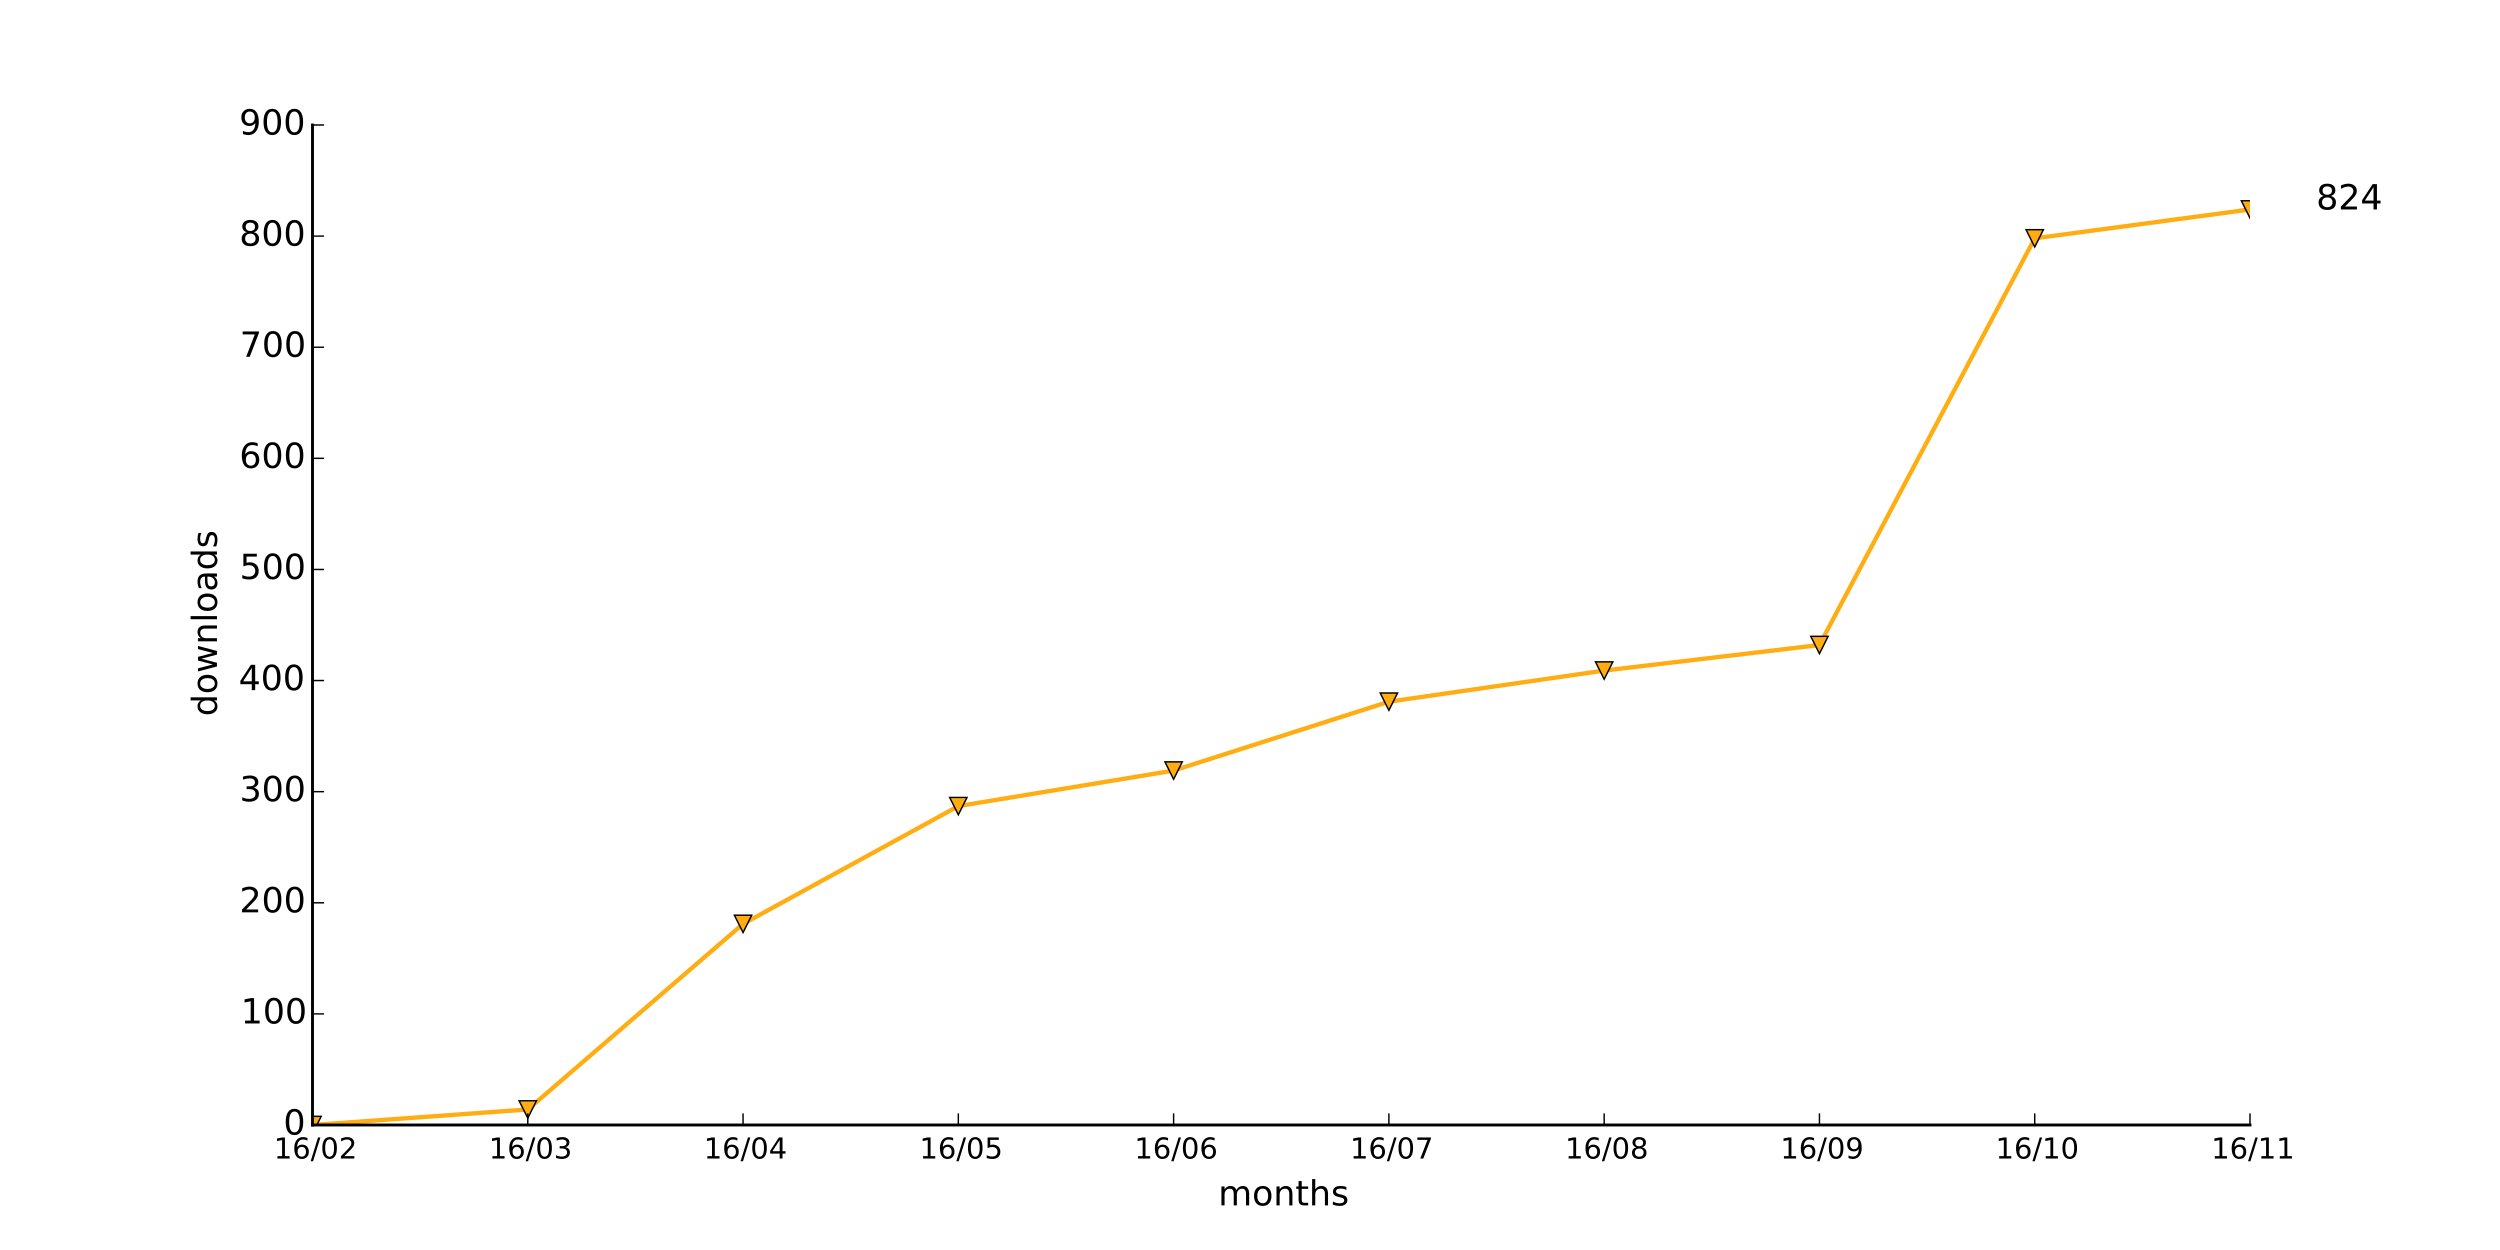
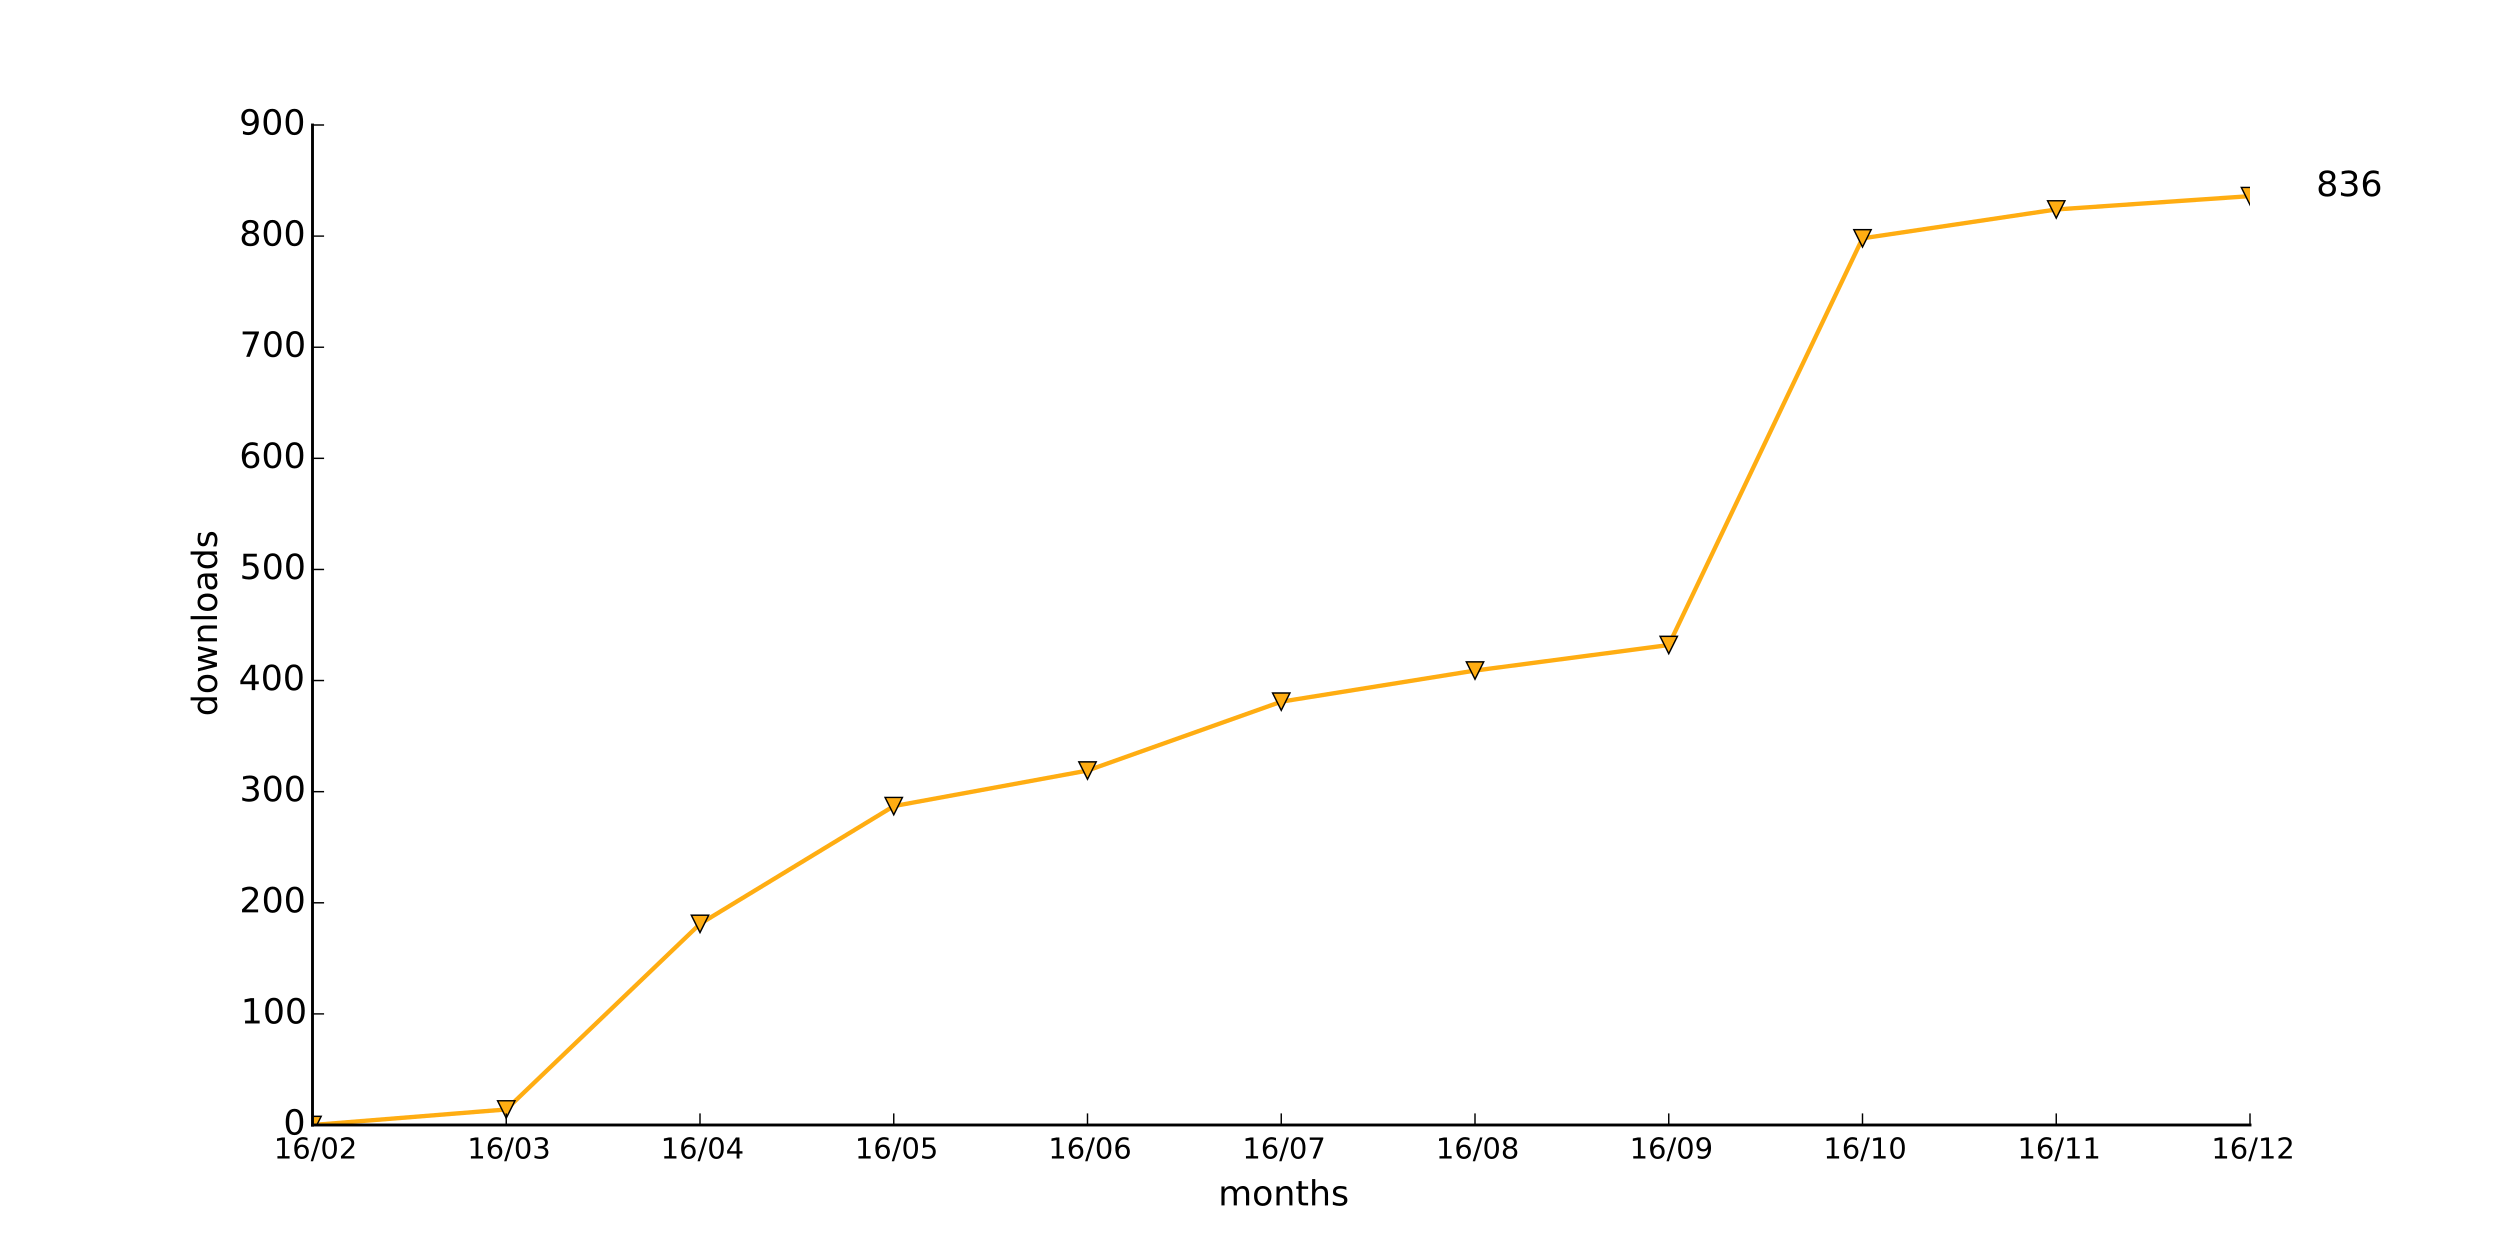
<svg xmlns="http://www.w3.org/2000/svg" xmlns:xlink="http://www.w3.org/1999/xlink" height="432pt" version="1.1" viewBox="0 0 864 432" width="864pt">
  <defs>
    <style type="text/css">
*{stroke-linecap:butt;stroke-linejoin:round;}
  </style>
  </defs>
  <g id="figure_1">
    <g id="patch_1">
      <path d=" M0 432 L864 432 L864 0 L0 0 z " style="fill:#ffffff;" />
    </g>
    <g id="axes_1">
      <g id="patch_2">
        <path d=" M108 388.8 L777.6 388.8 L777.6 43.2 L108 43.2 z " style="fill:#ffffff;" />
      </g>
      <g id="line2d_1">
-         <path clip-path="url(#pad36b945f0)" d=" M108 388.8 L182.4 383.424 L256.8 319.296 L331.2 278.592 L405.6 266.304 L480 242.496 L554.4 231.744 L628.8 222.912 L703.2 82.368 L777.6 72.384" style="fill:none;stroke:#ffad12;stroke-linecap:square;stroke-width:1.5;" />
+         <path clip-path="url(#pad36b945f0)" d=" M108 388.8 L174.96 383.424 L241.92 319.296 L308.88 278.592 L375.84 266.304 L442.8 242.496 L509.76 231.744 L576.72 222.912 L643.68 82.368 L710.64 72.384 L777.6 67.776" style="fill:none;stroke:#ffad12;stroke-linecap:square;stroke-width:1.5;" />
      </g>
      <g id="line2d_2">
        <defs>
          <path d=" M-3.67394e-16 3 L3 -3 L-3 -3 z " id="m40bcad94cc" style="stroke:#000000;stroke-linejoin:miter;stroke-width:0.5;" />
        </defs>
        <g clip-path="url(#pad36b945f0)">
          <use style="fill:#ffad12;stroke:#000000;stroke-linejoin:miter;stroke-width:0.5;" x="108.0" xlink:href="#m40bcad94cc" y="388.8" />
-           <use style="fill:#ffad12;stroke:#000000;stroke-linejoin:miter;stroke-width:0.5;" x="182.4" xlink:href="#m40bcad94cc" y="383.424" />
-           <use style="fill:#ffad12;stroke:#000000;stroke-linejoin:miter;stroke-width:0.5;" x="256.8" xlink:href="#m40bcad94cc" y="319.296" />
-           <use style="fill:#ffad12;stroke:#000000;stroke-linejoin:miter;stroke-width:0.5;" x="331.2" xlink:href="#m40bcad94cc" y="278.592" />
-           <use style="fill:#ffad12;stroke:#000000;stroke-linejoin:miter;stroke-width:0.5;" x="405.6" xlink:href="#m40bcad94cc" y="266.304" />
-           <use style="fill:#ffad12;stroke:#000000;stroke-linejoin:miter;stroke-width:0.5;" x="480.0" xlink:href="#m40bcad94cc" y="242.496" />
-           <use style="fill:#ffad12;stroke:#000000;stroke-linejoin:miter;stroke-width:0.5;" x="554.4" xlink:href="#m40bcad94cc" y="231.744" />
-           <use style="fill:#ffad12;stroke:#000000;stroke-linejoin:miter;stroke-width:0.5;" x="628.8" xlink:href="#m40bcad94cc" y="222.912" />
-           <use style="fill:#ffad12;stroke:#000000;stroke-linejoin:miter;stroke-width:0.5;" x="703.2" xlink:href="#m40bcad94cc" y="82.368" />
-           <use style="fill:#ffad12;stroke:#000000;stroke-linejoin:miter;stroke-width:0.5;" x="777.6" xlink:href="#m40bcad94cc" y="72.384" />
+           <use style="fill:#ffad12;stroke:#000000;stroke-linejoin:miter;stroke-width:0.5;" x="174.96" xlink:href="#m40bcad94cc" y="383.424" />
+           <use style="fill:#ffad12;stroke:#000000;stroke-linejoin:miter;stroke-width:0.5;" x="241.92" xlink:href="#m40bcad94cc" y="319.296" />
+           <use style="fill:#ffad12;stroke:#000000;stroke-linejoin:miter;stroke-width:0.5;" x="308.88" xlink:href="#m40bcad94cc" y="278.592" />
+           <use style="fill:#ffad12;stroke:#000000;stroke-linejoin:miter;stroke-width:0.5;" x="375.84" xlink:href="#m40bcad94cc" y="266.304" />
+           <use style="fill:#ffad12;stroke:#000000;stroke-linejoin:miter;stroke-width:0.5;" x="442.8" xlink:href="#m40bcad94cc" y="242.496" />
+           <use style="fill:#ffad12;stroke:#000000;stroke-linejoin:miter;stroke-width:0.5;" x="509.76" xlink:href="#m40bcad94cc" y="231.744" />
+           <use style="fill:#ffad12;stroke:#000000;stroke-linejoin:miter;stroke-width:0.5;" x="576.72" xlink:href="#m40bcad94cc" y="222.912" />
+           <use style="fill:#ffad12;stroke:#000000;stroke-linejoin:miter;stroke-width:0.5;" x="643.68" xlink:href="#m40bcad94cc" y="82.368" />
+           <use style="fill:#ffad12;stroke:#000000;stroke-linejoin:miter;stroke-width:0.5;" x="710.64" xlink:href="#m40bcad94cc" y="72.384" />
+           <use style="fill:#ffad12;stroke:#000000;stroke-linejoin:miter;stroke-width:0.5;" x="777.6" xlink:href="#m40bcad94cc" y="67.776" />
        </g>
      </g>
      <g id="patch_3">
        <path d=" M108 388.8 L777.6 388.8" style="fill:none;stroke:#000000;stroke-linecap:square;stroke-linejoin:miter;" />
      </g>
      <g id="patch_4">
        <path d=" M108 388.8 L108 43.2" style="fill:none;stroke:#000000;stroke-linecap:square;stroke-linejoin:miter;" />
      </g>
      <g id="matplotlib.axis_1">
        <g id="xtick_1">
          <g id="line2d_3">
            <defs>
              <path d=" M0 0 L0 -4" id="m93b0483c22" style="stroke:#000000;stroke-width:0.5;" />
            </defs>
            <g>
              <use style="stroke:#000000;stroke-width:0.5;" x="108.0" xlink:href="#m93b0483c22" y="388.8" />
            </g>
          </g>
          <g id="text_1">
            <defs>
              <path d=" M19.188 8.297 L53.609 8.297 L53.609 0 L7.328 0 L7.328 8.297 Q12.938 14.109 22.625 23.891 Q32.328 33.688 34.812 36.531 Q39.547 41.844 41.422 45.531 Q43.312 49.219 43.312 52.781 Q43.312 58.594 39.234 62.25 Q35.156 65.922 28.609 65.922 Q23.969 65.922 18.812 64.312 Q13.672 62.703 7.812 59.422 L7.812 69.391 Q13.766 71.781 18.938 73 Q24.125 74.219 28.422 74.219 Q39.75 74.219 46.484 68.547 Q53.219 62.891 53.219 53.422 Q53.219 48.922 51.531 44.891 Q49.859 40.875 45.406 35.406 Q44.188 33.984 37.641 27.219 Q31.109 20.453 19.188 8.297" id="BitstreamVeraSans-Roman-32" />
              <path d=" M31.781 66.406 Q24.172 66.406 20.328 58.906 Q16.5 51.422 16.5 36.375 Q16.5 21.391 20.328 13.891 Q24.172 6.391 31.781 6.391 Q39.453 6.391 43.281 13.891 Q47.125 21.391 47.125 36.375 Q47.125 51.422 43.281 58.906 Q39.453 66.406 31.781 66.406 M31.781 74.219 Q44.047 74.219 50.516 64.516 Q56.984 54.828 56.984 36.375 Q56.984 17.969 50.516 8.266 Q44.047 -1.422 31.781 -1.422 Q19.531 -1.422 13.062 8.266 Q6.594 17.969 6.594 36.375 Q6.594 54.828 13.062 64.516 Q19.531 74.219 31.781 74.219" id="BitstreamVeraSans-Roman-30" />
              <path d=" M12.406 8.297 L28.516 8.297 L28.516 63.922 L10.984 60.406 L10.984 69.391 L28.422 72.906 L38.281 72.906 L38.281 8.297 L54.391 8.297 L54.391 0 L12.406 0 z " id="BitstreamVeraSans-Roman-31" />
              <path d=" M33.016 40.375 Q26.375 40.375 22.484 35.828 Q18.609 31.297 18.609 23.391 Q18.609 15.531 22.484 10.953 Q26.375 6.391 33.016 6.391 Q39.656 6.391 43.531 10.953 Q47.406 15.531 47.406 23.391 Q47.406 31.297 43.531 35.828 Q39.656 40.375 33.016 40.375 M52.594 71.297 L52.594 62.312 Q48.875 64.062 45.094 64.984 Q41.312 65.922 37.594 65.922 Q27.828 65.922 22.672 59.328 Q17.531 52.734 16.797 39.406 Q19.672 43.656 24.016 45.922 Q28.375 48.188 33.594 48.188 Q44.578 48.188 50.953 41.516 Q57.328 34.859 57.328 23.391 Q57.328 12.156 50.688 5.359 Q44.047 -1.422 33.016 -1.422 Q20.359 -1.422 13.672 8.266 Q6.984 17.969 6.984 36.375 Q6.984 53.656 15.188 63.938 Q23.391 74.219 37.203 74.219 Q40.922 74.219 44.703 73.484 Q48.484 72.75 52.594 71.297" id="BitstreamVeraSans-Roman-36" />
              <path d=" M25.391 72.906 L33.688 72.906 L8.297 -9.281 L0 -9.281 z " id="BitstreamVeraSans-Roman-2f" />
            </defs>
            <g transform="translate(94.64062 400.3984)scale(0.1 -0.1)">
              <use xlink:href="#BitstreamVeraSans-Roman-31" />
              <use x="63.623" xlink:href="#BitstreamVeraSans-Roman-36" />
              <use x="127.246" xlink:href="#BitstreamVeraSans-Roman-2f" />
              <use x="160.938" xlink:href="#BitstreamVeraSans-Roman-30" />
              <use x="224.561" xlink:href="#BitstreamVeraSans-Roman-32" />
            </g>
          </g>
        </g>
        <g id="xtick_2">
          <g id="line2d_4">
            <g>
-               <use style="stroke:#000000;stroke-width:0.5;" x="182.4" xlink:href="#m93b0483c22" y="388.8" />
+               <use style="stroke:#000000;stroke-width:0.5;" x="174.96" xlink:href="#m93b0483c22" y="388.8" />
            </g>
          </g>
          <g id="text_2">
            <defs>
              <path d=" M40.578 39.312 Q47.656 37.797 51.625 33 Q55.609 28.219 55.609 21.188 Q55.609 10.406 48.188 4.484 Q40.766 -1.422 27.094 -1.422 Q22.516 -1.422 17.656 -0.516 Q12.797 0.391 7.625 2.203 L7.625 11.719 Q11.719 9.328 16.594 8.109 Q21.484 6.891 26.812 6.891 Q36.078 6.891 40.938 10.547 Q45.797 14.203 45.797 21.188 Q45.797 27.641 41.281 31.266 Q36.766 34.906 28.719 34.906 L20.219 34.906 L20.219 43.016 L29.109 43.016 Q36.375 43.016 40.234 45.922 Q44.094 48.828 44.094 54.297 Q44.094 59.906 40.109 62.906 Q36.141 65.922 28.719 65.922 Q24.656 65.922 20.016 65.031 Q15.375 64.156 9.812 62.312 L9.812 71.094 Q15.438 72.656 20.344 73.438 Q25.25 74.219 29.594 74.219 Q40.828 74.219 47.359 69.109 Q53.906 64.016 53.906 55.328 Q53.906 49.266 50.438 45.094 Q46.969 40.922 40.578 39.312" id="BitstreamVeraSans-Roman-33" />
            </defs>
-             <g transform="translate(168.9406 400.3984)scale(0.1 -0.1)">
+             <g transform="translate(161.5006 400.3984)scale(0.1 -0.1)">
              <use xlink:href="#BitstreamVeraSans-Roman-31" />
              <use x="63.623" xlink:href="#BitstreamVeraSans-Roman-36" />
              <use x="127.246" xlink:href="#BitstreamVeraSans-Roman-2f" />
              <use x="160.938" xlink:href="#BitstreamVeraSans-Roman-30" />
              <use x="224.561" xlink:href="#BitstreamVeraSans-Roman-33" />
            </g>
          </g>
        </g>
        <g id="xtick_3">
          <g id="line2d_5">
            <g>
-               <use style="stroke:#000000;stroke-width:0.5;" x="256.8" xlink:href="#m93b0483c22" y="388.8" />
+               <use style="stroke:#000000;stroke-width:0.5;" x="241.92" xlink:href="#m93b0483c22" y="388.8" />
            </g>
          </g>
          <g id="text_3">
            <defs>
              <path d=" M37.797 64.312 L12.891 25.391 L37.797 25.391 z  M35.203 72.906 L47.609 72.906 L47.609 25.391 L58.016 25.391 L58.016 17.188 L47.609 17.188 L47.609 0 L37.797 0 L37.797 17.188 L4.891 17.188 L4.891 26.703 z " id="BitstreamVeraSans-Roman-34" />
            </defs>
-             <g transform="translate(243.2203 400.3984)scale(0.1 -0.1)">
+             <g transform="translate(228.3403 400.3984)scale(0.1 -0.1)">
              <use xlink:href="#BitstreamVeraSans-Roman-31" />
              <use x="63.623" xlink:href="#BitstreamVeraSans-Roman-36" />
              <use x="127.246" xlink:href="#BitstreamVeraSans-Roman-2f" />
              <use x="160.938" xlink:href="#BitstreamVeraSans-Roman-30" />
              <use x="224.561" xlink:href="#BitstreamVeraSans-Roman-34" />
            </g>
          </g>
        </g>
        <g id="xtick_4">
          <g id="line2d_6">
            <g>
-               <use style="stroke:#000000;stroke-width:0.5;" x="331.2" xlink:href="#m93b0483c22" y="388.8" />
+               <use style="stroke:#000000;stroke-width:0.5;" x="308.88" xlink:href="#m93b0483c22" y="388.8" />
            </g>
          </g>
          <g id="text_4">
            <defs>
              <path d=" M10.797 72.906 L49.516 72.906 L49.516 64.594 L19.828 64.594 L19.828 46.734 Q21.969 47.469 24.109 47.828 Q26.266 48.188 28.422 48.188 Q40.625 48.188 47.75 41.5 Q54.891 34.812 54.891 23.391 Q54.891 11.625 47.562 5.094 Q40.234 -1.422 26.906 -1.422 Q22.312 -1.422 17.547 -0.641 Q12.797 0.141 7.719 1.703 L7.719 11.625 Q12.109 9.234 16.797 8.062 Q21.484 6.891 26.703 6.891 Q35.156 6.891 40.078 11.328 Q45.016 15.766 45.016 23.391 Q45.016 31 40.078 35.438 Q35.156 39.891 26.703 39.891 Q22.75 39.891 18.812 39.016 Q14.891 38.141 10.797 36.281 z " id="BitstreamVeraSans-Roman-35" />
            </defs>
-             <g transform="translate(317.7766 400.3984)scale(0.1 -0.1)">
+             <g transform="translate(295.4566 400.3984)scale(0.1 -0.1)">
              <use xlink:href="#BitstreamVeraSans-Roman-31" />
              <use x="63.623" xlink:href="#BitstreamVeraSans-Roman-36" />
              <use x="127.246" xlink:href="#BitstreamVeraSans-Roman-2f" />
              <use x="160.938" xlink:href="#BitstreamVeraSans-Roman-30" />
              <use x="224.561" xlink:href="#BitstreamVeraSans-Roman-35" />
            </g>
          </g>
        </g>
        <g id="xtick_5">
          <g id="line2d_7">
            <g>
-               <use style="stroke:#000000;stroke-width:0.5;" x="405.6" xlink:href="#m93b0483c22" y="388.8" />
+               <use style="stroke:#000000;stroke-width:0.5;" x="375.84" xlink:href="#m93b0483c22" y="388.8" />
            </g>
          </g>
          <g id="text_5">
-             <g transform="translate(392.0547 400.3984)scale(0.1 -0.1)">
+             <g transform="translate(362.2947 400.3984)scale(0.1 -0.1)">
              <use xlink:href="#BitstreamVeraSans-Roman-31" />
              <use x="63.623" xlink:href="#BitstreamVeraSans-Roman-36" />
              <use x="127.246" xlink:href="#BitstreamVeraSans-Roman-2f" />
              <use x="160.938" xlink:href="#BitstreamVeraSans-Roman-30" />
              <use x="224.561" xlink:href="#BitstreamVeraSans-Roman-36" />
            </g>
          </g>
        </g>
        <g id="xtick_6">
          <g id="line2d_8">
            <g>
-               <use style="stroke:#000000;stroke-width:0.5;" x="480.0" xlink:href="#m93b0483c22" y="388.8" />
+               <use style="stroke:#000000;stroke-width:0.5;" x="442.8" xlink:href="#m93b0483c22" y="388.8" />
            </g>
          </g>
          <g id="text_6">
            <defs>
              <path d=" M8.203 72.906 L55.078 72.906 L55.078 68.703 L28.609 0 L18.312 0 L43.219 64.594 L8.203 64.594 z " id="BitstreamVeraSans-Roman-37" />
            </defs>
-             <g transform="translate(466.5672 400.3984)scale(0.1 -0.1)">
+             <g transform="translate(429.3672 400.3984)scale(0.1 -0.1)">
              <use xlink:href="#BitstreamVeraSans-Roman-31" />
              <use x="63.623" xlink:href="#BitstreamVeraSans-Roman-36" />
              <use x="127.246" xlink:href="#BitstreamVeraSans-Roman-2f" />
              <use x="160.938" xlink:href="#BitstreamVeraSans-Roman-30" />
              <use x="224.561" xlink:href="#BitstreamVeraSans-Roman-37" />
            </g>
          </g>
        </g>
        <g id="xtick_7">
          <g id="line2d_9">
            <g>
-               <use style="stroke:#000000;stroke-width:0.5;" x="554.4" xlink:href="#m93b0483c22" y="388.8" />
+               <use style="stroke:#000000;stroke-width:0.5;" x="509.76" xlink:href="#m93b0483c22" y="388.8" />
            </g>
          </g>
          <g id="text_7">
            <defs>
              <path d=" M31.781 34.625 Q24.75 34.625 20.719 30.859 Q16.703 27.094 16.703 20.516 Q16.703 13.922 20.719 10.156 Q24.75 6.391 31.781 6.391 Q38.812 6.391 42.859 10.172 Q46.922 13.969 46.922 20.516 Q46.922 27.094 42.891 30.859 Q38.875 34.625 31.781 34.625 M21.922 38.812 Q15.578 40.375 12.031 44.719 Q8.5 49.078 8.5 55.328 Q8.5 64.062 14.719 69.141 Q20.953 74.219 31.781 74.219 Q42.672 74.219 48.875 69.141 Q55.078 64.062 55.078 55.328 Q55.078 49.078 51.531 44.719 Q48 40.375 41.703 38.812 Q48.828 37.156 52.797 32.312 Q56.781 27.484 56.781 20.516 Q56.781 9.906 50.312 4.234 Q43.844 -1.422 31.781 -1.422 Q19.734 -1.422 13.25 4.234 Q6.781 9.906 6.781 20.516 Q6.781 27.484 10.781 32.312 Q14.797 37.156 21.922 38.812 M18.312 54.391 Q18.312 48.734 21.844 45.562 Q25.391 42.391 31.781 42.391 Q38.141 42.391 41.719 45.562 Q45.312 48.734 45.312 54.391 Q45.312 60.062 41.719 63.234 Q38.141 66.406 31.781 66.406 Q25.391 66.406 21.844 63.234 Q18.312 60.062 18.312 54.391" id="BitstreamVeraSans-Roman-38" />
            </defs>
-             <g transform="translate(540.882 400.3984)scale(0.1 -0.1)">
+             <g transform="translate(496.242 400.3984)scale(0.1 -0.1)">
              <use xlink:href="#BitstreamVeraSans-Roman-31" />
              <use x="63.623" xlink:href="#BitstreamVeraSans-Roman-36" />
              <use x="127.246" xlink:href="#BitstreamVeraSans-Roman-2f" />
              <use x="160.938" xlink:href="#BitstreamVeraSans-Roman-30" />
              <use x="224.561" xlink:href="#BitstreamVeraSans-Roman-38" />
            </g>
          </g>
        </g>
        <g id="xtick_8">
          <g id="line2d_10">
            <g>
-               <use style="stroke:#000000;stroke-width:0.5;" x="628.8" xlink:href="#m93b0483c22" y="388.8" />
+               <use style="stroke:#000000;stroke-width:0.5;" x="576.72" xlink:href="#m93b0483c22" y="388.8" />
            </g>
          </g>
          <g id="text_8">
            <defs>
              <path d=" M10.984 1.516 L10.984 10.5 Q14.703 8.734 18.5 7.812 Q22.312 6.891 25.984 6.891 Q35.75 6.891 40.891 13.453 Q46.047 20.016 46.781 33.406 Q43.953 29.203 39.594 26.953 Q35.25 24.703 29.984 24.703 Q19.047 24.703 12.672 31.312 Q6.297 37.938 6.297 49.422 Q6.297 60.641 12.938 67.422 Q19.578 74.219 30.609 74.219 Q43.266 74.219 49.922 64.516 Q56.594 54.828 56.594 36.375 Q56.594 19.141 48.406 8.859 Q40.234 -1.422 26.422 -1.422 Q22.703 -1.422 18.891 -0.688 Q15.094 0.047 10.984 1.516 M30.609 32.422 Q37.25 32.422 41.125 36.953 Q45.016 41.5 45.016 49.422 Q45.016 57.281 41.125 61.844 Q37.25 66.406 30.609 66.406 Q23.969 66.406 20.094 61.844 Q16.219 57.281 16.219 49.422 Q16.219 41.5 20.094 36.953 Q23.969 32.422 30.609 32.422" id="BitstreamVeraSans-Roman-39" />
            </defs>
-             <g transform="translate(615.2914 400.3984)scale(0.1 -0.1)">
+             <g transform="translate(563.2114 400.3984)scale(0.1 -0.1)">
              <use xlink:href="#BitstreamVeraSans-Roman-31" />
              <use x="63.623" xlink:href="#BitstreamVeraSans-Roman-36" />
              <use x="127.246" xlink:href="#BitstreamVeraSans-Roman-2f" />
              <use x="160.938" xlink:href="#BitstreamVeraSans-Roman-30" />
              <use x="224.561" xlink:href="#BitstreamVeraSans-Roman-39" />
            </g>
          </g>
        </g>
        <g id="xtick_9">
          <g id="line2d_11">
            <g>
-               <use style="stroke:#000000;stroke-width:0.5;" x="703.2" xlink:href="#m93b0483c22" y="388.8" />
+               <use style="stroke:#000000;stroke-width:0.5;" x="643.68" xlink:href="#m93b0483c22" y="388.8" />
            </g>
          </g>
          <g id="text_9">
-             <g transform="translate(689.6719 400.3984)scale(0.1 -0.1)">
+             <g transform="translate(630.1519 400.3984)scale(0.1 -0.1)">
              <use xlink:href="#BitstreamVeraSans-Roman-31" />
              <use x="63.623" xlink:href="#BitstreamVeraSans-Roman-36" />
              <use x="127.246" xlink:href="#BitstreamVeraSans-Roman-2f" />
              <use x="160.938" xlink:href="#BitstreamVeraSans-Roman-31" />
              <use x="224.561" xlink:href="#BitstreamVeraSans-Roman-30" />
            </g>
          </g>
        </g>
        <g id="xtick_10">
          <g id="line2d_12">
            <g>
-               <use style="stroke:#000000;stroke-width:0.5;" x="777.6" xlink:href="#m93b0483c22" y="388.8" />
+               <use style="stroke:#000000;stroke-width:0.5;" x="710.64" xlink:href="#m93b0483c22" y="388.8" />
            </g>
          </g>
          <g id="text_10">
-             <g transform="translate(764.2016 400.3984)scale(0.1 -0.1)">
+             <g transform="translate(697.2416 400.3984)scale(0.1 -0.1)">
              <use xlink:href="#BitstreamVeraSans-Roman-31" />
              <use x="63.623" xlink:href="#BitstreamVeraSans-Roman-36" />
              <use x="127.246" xlink:href="#BitstreamVeraSans-Roman-2f" />
              <use x="160.938" xlink:href="#BitstreamVeraSans-Roman-31" />
              <use x="224.561" xlink:href="#BitstreamVeraSans-Roman-31" />
            </g>
          </g>
        </g>
-         <g id="text_11">
+         <g id="xtick_11">
+           <g id="line2d_13">
+             <g>
+               <use style="stroke:#000000;stroke-width:0.5;" x="777.6" xlink:href="#m93b0483c22" y="388.8" />
+             </g>
+           </g>
+           <g id="text_11">
+             <g transform="translate(764.2406 400.3984)scale(0.1 -0.1)">
+               <use xlink:href="#BitstreamVeraSans-Roman-31" />
+               <use x="63.623" xlink:href="#BitstreamVeraSans-Roman-36" />
+               <use x="127.246" xlink:href="#BitstreamVeraSans-Roman-2f" />
+               <use x="160.938" xlink:href="#BitstreamVeraSans-Roman-31" />
+               <use x="224.561" xlink:href="#BitstreamVeraSans-Roman-32" />
+             </g>
+           </g>
+         </g>
+         <g id="text_12">
          <defs>
            <path d=" M54.891 33.016 L54.891 0 L45.906 0 L45.906 32.719 Q45.906 40.484 42.875 44.328 Q39.844 48.188 33.797 48.188 Q26.516 48.188 22.312 43.547 Q18.109 38.922 18.109 30.906 L18.109 0 L9.078 0 L9.078 54.688 L18.109 54.688 L18.109 46.188 Q21.344 51.125 25.703 53.562 Q30.078 56 35.797 56 Q45.219 56 50.047 50.172 Q54.891 44.344 54.891 33.016" id="BitstreamVeraSans-Roman-6e" />
            <path d=" M52 44.188 Q55.375 50.25 60.062 53.125 Q64.75 56 71.094 56 Q79.641 56 84.281 50.016 Q88.922 44.047 88.922 33.016 L88.922 0 L79.891 0 L79.891 32.719 Q79.891 40.578 77.094 44.375 Q74.312 48.188 68.609 48.188 Q61.625 48.188 57.562 43.547 Q53.516 38.922 53.516 30.906 L53.516 0 L44.484 0 L44.484 32.719 Q44.484 40.625 41.703 44.406 Q38.922 48.188 33.109 48.188 Q26.219 48.188 22.156 43.531 Q18.109 38.875 18.109 30.906 L18.109 0 L9.078 0 L9.078 54.688 L18.109 54.688 L18.109 46.188 Q21.188 51.219 25.484 53.609 Q29.781 56 35.688 56 Q41.656 56 45.828 52.969 Q50 49.953 52 44.188" id="BitstreamVeraSans-Roman-6d" />
            <path d=" M30.609 48.391 Q23.391 48.391 19.188 42.75 Q14.984 37.109 14.984 27.297 Q14.984 17.484 19.156 11.844 Q23.344 6.203 30.609 6.203 Q37.797 6.203 41.984 11.859 Q46.188 17.531 46.188 27.297 Q46.188 37.016 41.984 42.703 Q37.797 48.391 30.609 48.391 M30.609 56 Q42.328 56 49.016 48.375 Q55.719 40.766 55.719 27.297 Q55.719 13.875 49.016 6.219 Q42.328 -1.422 30.609 -1.422 Q18.844 -1.422 12.172 6.219 Q5.516 13.875 5.516 27.297 Q5.516 40.766 12.172 48.375 Q18.844 56 30.609 56" id="BitstreamVeraSans-Roman-6f" />
            <path d=" M54.891 33.016 L54.891 0 L45.906 0 L45.906 32.719 Q45.906 40.484 42.875 44.328 Q39.844 48.188 33.797 48.188 Q26.516 48.188 22.312 43.547 Q18.109 38.922 18.109 30.906 L18.109 0 L9.078 0 L9.078 75.984 L18.109 75.984 L18.109 46.188 Q21.344 51.125 25.703 53.562 Q30.078 56 35.797 56 Q45.219 56 50.047 50.172 Q54.891 44.344 54.891 33.016" id="BitstreamVeraSans-Roman-68" />
            <path d=" M18.312 70.219 L18.312 54.688 L36.812 54.688 L36.812 47.703 L18.312 47.703 L18.312 18.016 Q18.312 11.328 20.141 9.422 Q21.969 7.516 27.594 7.516 L36.812 7.516 L36.812 0 L27.594 0 Q17.188 0 13.234 3.875 Q9.281 7.766 9.281 18.016 L9.281 47.703 L2.688 47.703 L2.688 54.688 L9.281 54.688 L9.281 70.219 z " id="BitstreamVeraSans-Roman-74" />
            <path d=" M44.281 53.078 L44.281 44.578 Q40.484 46.531 36.375 47.5 Q32.281 48.484 27.875 48.484 Q21.188 48.484 17.844 46.438 Q14.5 44.391 14.5 40.281 Q14.5 37.156 16.891 35.375 Q19.281 33.594 26.516 31.984 L29.594 31.297 Q39.156 29.25 43.188 25.516 Q47.219 21.781 47.219 15.094 Q47.219 7.469 41.188 3.016 Q35.156 -1.422 24.609 -1.422 Q20.219 -1.422 15.453 -0.562 Q10.688 0.297 5.422 2 L5.422 11.281 Q10.406 8.688 15.234 7.391 Q20.062 6.109 24.812 6.109 Q31.156 6.109 34.562 8.281 Q37.984 10.453 37.984 14.406 Q37.984 18.062 35.516 20.016 Q33.062 21.969 24.703 23.781 L21.578 24.516 Q13.234 26.266 9.516 29.906 Q5.812 33.547 5.812 39.891 Q5.812 47.609 11.281 51.797 Q16.75 56 26.812 56 Q31.781 56 36.172 55.266 Q40.578 54.547 44.281 53.078" id="BitstreamVeraSans-Roman-73" />
          </defs>
          <g transform="translate(421.0387 416.5962)scale(0.12 -0.12)">
            <use xlink:href="#BitstreamVeraSans-Roman-6d" />
            <use x="97.412" xlink:href="#BitstreamVeraSans-Roman-6f" />
            <use x="158.594" xlink:href="#BitstreamVeraSans-Roman-6e" />
            <use x="221.973" xlink:href="#BitstreamVeraSans-Roman-74" />
            <use x="261.182" xlink:href="#BitstreamVeraSans-Roman-68" />
            <use x="324.561" xlink:href="#BitstreamVeraSans-Roman-73" />
          </g>
        </g>
      </g>
      <g id="matplotlib.axis_2">
        <g id="ytick_1">
-           <g id="line2d_13">
+           <g id="line2d_14">
            <defs>
              <path d=" M0 0 L4 0" id="m728421d6d4" style="stroke:#000000;stroke-width:0.5;" />
            </defs>
            <g>
              <use style="stroke:#000000;stroke-width:0.5;" x="108.0" xlink:href="#m728421d6d4" y="388.8" />
            </g>
          </g>
-           <g id="text_12">
+           <g id="text_13">
            <g transform="translate(97.95312 392.1112)scale(0.12 -0.12)">
              <use xlink:href="#BitstreamVeraSans-Roman-30" />
            </g>
          </g>
        </g>
        <g id="ytick_2">
-           <g id="line2d_14">
+           <g id="line2d_15">
            <g>
              <use style="stroke:#000000;stroke-width:0.5;" x="108.0" xlink:href="#m728421d6d4" y="350.4" />
            </g>
          </g>
-           <g id="text_13">
+           <g id="text_14">
            <g transform="translate(83.21 353.7113)scale(0.12 -0.12)">
              <use xlink:href="#BitstreamVeraSans-Roman-31" />
              <use x="63.623" xlink:href="#BitstreamVeraSans-Roman-30" />
              <use x="127.246" xlink:href="#BitstreamVeraSans-Roman-30" />
            </g>
          </g>
        </g>
        <g id="ytick_3">
-           <g id="line2d_15">
+           <g id="line2d_16">
            <g>
              <use style="stroke:#000000;stroke-width:0.5;" x="108.0" xlink:href="#m728421d6d4" y="312.0" />
            </g>
          </g>
-           <g id="text_14">
+           <g id="text_15">
            <g transform="translate(82.77125 315.3112)scale(0.12 -0.12)">
              <use xlink:href="#BitstreamVeraSans-Roman-32" />
              <use x="63.623" xlink:href="#BitstreamVeraSans-Roman-30" />
              <use x="127.246" xlink:href="#BitstreamVeraSans-Roman-30" />
            </g>
          </g>
        </g>
        <g id="ytick_4">
-           <g id="line2d_16">
+           <g id="line2d_17">
            <g>
              <use style="stroke:#000000;stroke-width:0.5;" x="108.0" xlink:href="#m728421d6d4" y="273.6" />
            </g>
          </g>
-           <g id="text_15">
+           <g id="text_16">
            <g transform="translate(82.80688 276.9112)scale(0.12 -0.12)">
              <use xlink:href="#BitstreamVeraSans-Roman-33" />
              <use x="63.623" xlink:href="#BitstreamVeraSans-Roman-30" />
              <use x="127.246" xlink:href="#BitstreamVeraSans-Roman-30" />
            </g>
          </g>
        </g>
        <g id="ytick_5">
-           <g id="line2d_17">
+           <g id="line2d_18">
            <g>
              <use style="stroke:#000000;stroke-width:0.5;" x="108.0" xlink:href="#m728421d6d4" y="235.2" />
            </g>
          </g>
-           <g id="text_16">
+           <g id="text_17">
            <g transform="translate(82.47875 238.5112)scale(0.12 -0.12)">
              <use xlink:href="#BitstreamVeraSans-Roman-34" />
              <use x="63.623" xlink:href="#BitstreamVeraSans-Roman-30" />
              <use x="127.246" xlink:href="#BitstreamVeraSans-Roman-30" />
            </g>
          </g>
        </g>
        <g id="ytick_6">
-           <g id="line2d_18">
+           <g id="line2d_19">
            <g>
              <use style="stroke:#000000;stroke-width:0.5;" x="108.0" xlink:href="#m728421d6d4" y="196.8" />
            </g>
          </g>
-           <g id="text_17">
+           <g id="text_18">
            <g transform="translate(82.81812 200.1113)scale(0.12 -0.12)">
              <use xlink:href="#BitstreamVeraSans-Roman-35" />
              <use x="63.623" xlink:href="#BitstreamVeraSans-Roman-30" />
              <use x="127.246" xlink:href="#BitstreamVeraSans-Roman-30" />
            </g>
          </g>
        </g>
        <g id="ytick_7">
-           <g id="line2d_19">
+           <g id="line2d_20">
            <g>
              <use style="stroke:#000000;stroke-width:0.5;" x="108.0" xlink:href="#m728421d6d4" y="158.4" />
            </g>
          </g>
-           <g id="text_18">
+           <g id="text_19">
            <g transform="translate(82.73 161.7113)scale(0.12 -0.12)">
              <use xlink:href="#BitstreamVeraSans-Roman-36" />
              <use x="63.623" xlink:href="#BitstreamVeraSans-Roman-30" />
              <use x="127.246" xlink:href="#BitstreamVeraSans-Roman-30" />
            </g>
          </g>
        </g>
        <g id="ytick_8">
-           <g id="line2d_20">
+           <g id="line2d_21">
            <g>
              <use style="stroke:#000000;stroke-width:0.5;" x="108.0" xlink:href="#m728421d6d4" y="120.0" />
            </g>
          </g>
-           <g id="text_19">
+           <g id="text_20">
            <g transform="translate(82.87625 123.3113)scale(0.12 -0.12)">
              <use xlink:href="#BitstreamVeraSans-Roman-37" />
              <use x="63.623" xlink:href="#BitstreamVeraSans-Roman-30" />
              <use x="127.246" xlink:href="#BitstreamVeraSans-Roman-30" />
            </g>
          </g>
        </g>
        <g id="ytick_9">
-           <g id="line2d_21">
+           <g id="line2d_22">
            <g>
              <use style="stroke:#000000;stroke-width:0.5;" x="108.0" xlink:href="#m728421d6d4" y="81.6" />
            </g>
          </g>
-           <g id="text_20">
+           <g id="text_21">
            <g transform="translate(82.70562 84.91125)scale(0.12 -0.12)">
              <use xlink:href="#BitstreamVeraSans-Roman-38" />
              <use x="63.623" xlink:href="#BitstreamVeraSans-Roman-30" />
              <use x="127.246" xlink:href="#BitstreamVeraSans-Roman-30" />
            </g>
          </g>
        </g>
        <g id="ytick_10">
-           <g id="line2d_22">
+           <g id="line2d_23">
            <g>
              <use style="stroke:#000000;stroke-width:0.5;" x="108.0" xlink:href="#m728421d6d4" y="43.2" />
            </g>
          </g>
-           <g id="text_21">
+           <g id="text_22">
            <g transform="translate(82.6475 46.51125)scale(0.12 -0.12)">
              <use xlink:href="#BitstreamVeraSans-Roman-39" />
              <use x="63.623" xlink:href="#BitstreamVeraSans-Roman-30" />
              <use x="127.246" xlink:href="#BitstreamVeraSans-Roman-30" />
            </g>
          </g>
        </g>
-         <g id="text_22">
+         <g id="text_23">
          <defs>
            <path d=" M45.406 46.391 L45.406 75.984 L54.391 75.984 L54.391 0 L45.406 0 L45.406 8.203 Q42.578 3.328 38.25 0.953 Q33.938 -1.422 27.875 -1.422 Q17.969 -1.422 11.734 6.484 Q5.516 14.406 5.516 27.297 Q5.516 40.188 11.734 48.094 Q17.969 56 27.875 56 Q33.938 56 38.25 53.625 Q42.578 51.266 45.406 46.391 M14.797 27.297 Q14.797 17.391 18.875 11.75 Q22.953 6.109 30.078 6.109 Q37.203 6.109 41.297 11.75 Q45.406 17.391 45.406 27.297 Q45.406 37.203 41.297 42.844 Q37.203 48.484 30.078 48.484 Q22.953 48.484 18.875 42.844 Q14.797 37.203 14.797 27.297" id="BitstreamVeraSans-Roman-64" />
            <path d=" M34.281 27.484 Q23.391 27.484 19.188 25 Q14.984 22.516 14.984 16.5 Q14.984 11.719 18.141 8.906 Q21.297 6.109 26.703 6.109 Q34.188 6.109 38.703 11.406 Q43.219 16.703 43.219 25.484 L43.219 27.484 z  M52.203 31.203 L52.203 0 L43.219 0 L43.219 8.297 Q40.141 3.328 35.547 0.953 Q30.953 -1.422 24.312 -1.422 Q15.922 -1.422 10.953 3.297 Q6 8.016 6 15.922 Q6 25.141 12.172 29.828 Q18.359 34.516 30.609 34.516 L43.219 34.516 L43.219 35.406 Q43.219 41.609 39.141 45 Q35.062 48.391 27.688 48.391 Q23 48.391 18.547 47.266 Q14.109 46.141 10.016 43.891 L10.016 52.203 Q14.938 54.109 19.578 55.047 Q24.219 56 28.609 56 Q40.484 56 46.344 49.844 Q52.203 43.703 52.203 31.203" id="BitstreamVeraSans-Roman-61" />
            <path d=" M9.422 75.984 L18.406 75.984 L18.406 0 L9.422 0 z " id="BitstreamVeraSans-Roman-6c" />
            <path d=" M4.203 54.688 L13.188 54.688 L24.422 12.016 L35.594 54.688 L46.188 54.688 L57.422 12.016 L68.609 54.688 L77.594 54.688 L63.281 0 L52.688 0 L40.922 44.828 L29.109 0 L18.5 0 z " id="BitstreamVeraSans-Roman-77" />
          </defs>
          <g transform="translate(74.98313 247.5159)rotate(-90.0)scale(0.12 -0.12)">
            <use xlink:href="#BitstreamVeraSans-Roman-64" />
            <use x="63.477" xlink:href="#BitstreamVeraSans-Roman-6f" />
            <use x="124.658" xlink:href="#BitstreamVeraSans-Roman-77" />
            <use x="206.445" xlink:href="#BitstreamVeraSans-Roman-6e" />
            <use x="269.824" xlink:href="#BitstreamVeraSans-Roman-6c" />
            <use x="297.607" xlink:href="#BitstreamVeraSans-Roman-6f" />
            <use x="358.789" xlink:href="#BitstreamVeraSans-Roman-61" />
            <use x="420.068" xlink:href="#BitstreamVeraSans-Roman-64" />
            <use x="483.545" xlink:href="#BitstreamVeraSans-Roman-73" />
          </g>
        </g>
      </g>
-       <g id="text_23">
+       <g id="text_24">
        <defs>
          <path id="BitstreamVeraSans-Roman-20" />
        </defs>
-         <g transform="translate(777.6 72.384)scale(0.12 -0.12)">
+         <g transform="translate(777.6 67.776)scale(0.12 -0.12)">
          <use xlink:href="#BitstreamVeraSans-Roman-20" />
          <use x="31.787" xlink:href="#BitstreamVeraSans-Roman-20" />
          <use x="63.574" xlink:href="#BitstreamVeraSans-Roman-20" />
          <use x="95.361" xlink:href="#BitstreamVeraSans-Roman-20" />
          <use x="127.148" xlink:href="#BitstreamVeraSans-Roman-20" />
          <use x="158.936" xlink:href="#BitstreamVeraSans-Roman-20" />
          <use x="190.723" xlink:href="#BitstreamVeraSans-Roman-38" />
-           <use x="254.346" xlink:href="#BitstreamVeraSans-Roman-32" />
-           <use x="317.969" xlink:href="#BitstreamVeraSans-Roman-34" />
+           <use x="254.346" xlink:href="#BitstreamVeraSans-Roman-33" />
+           <use x="317.969" xlink:href="#BitstreamVeraSans-Roman-36" />
        </g>
      </g>
    </g>
  </g>
  <defs>
    <clipPath id="pad36b945f0">
      <rect height="345.6" width="669.6" x="108.0" y="43.2" />
    </clipPath>
  </defs>
</svg>
